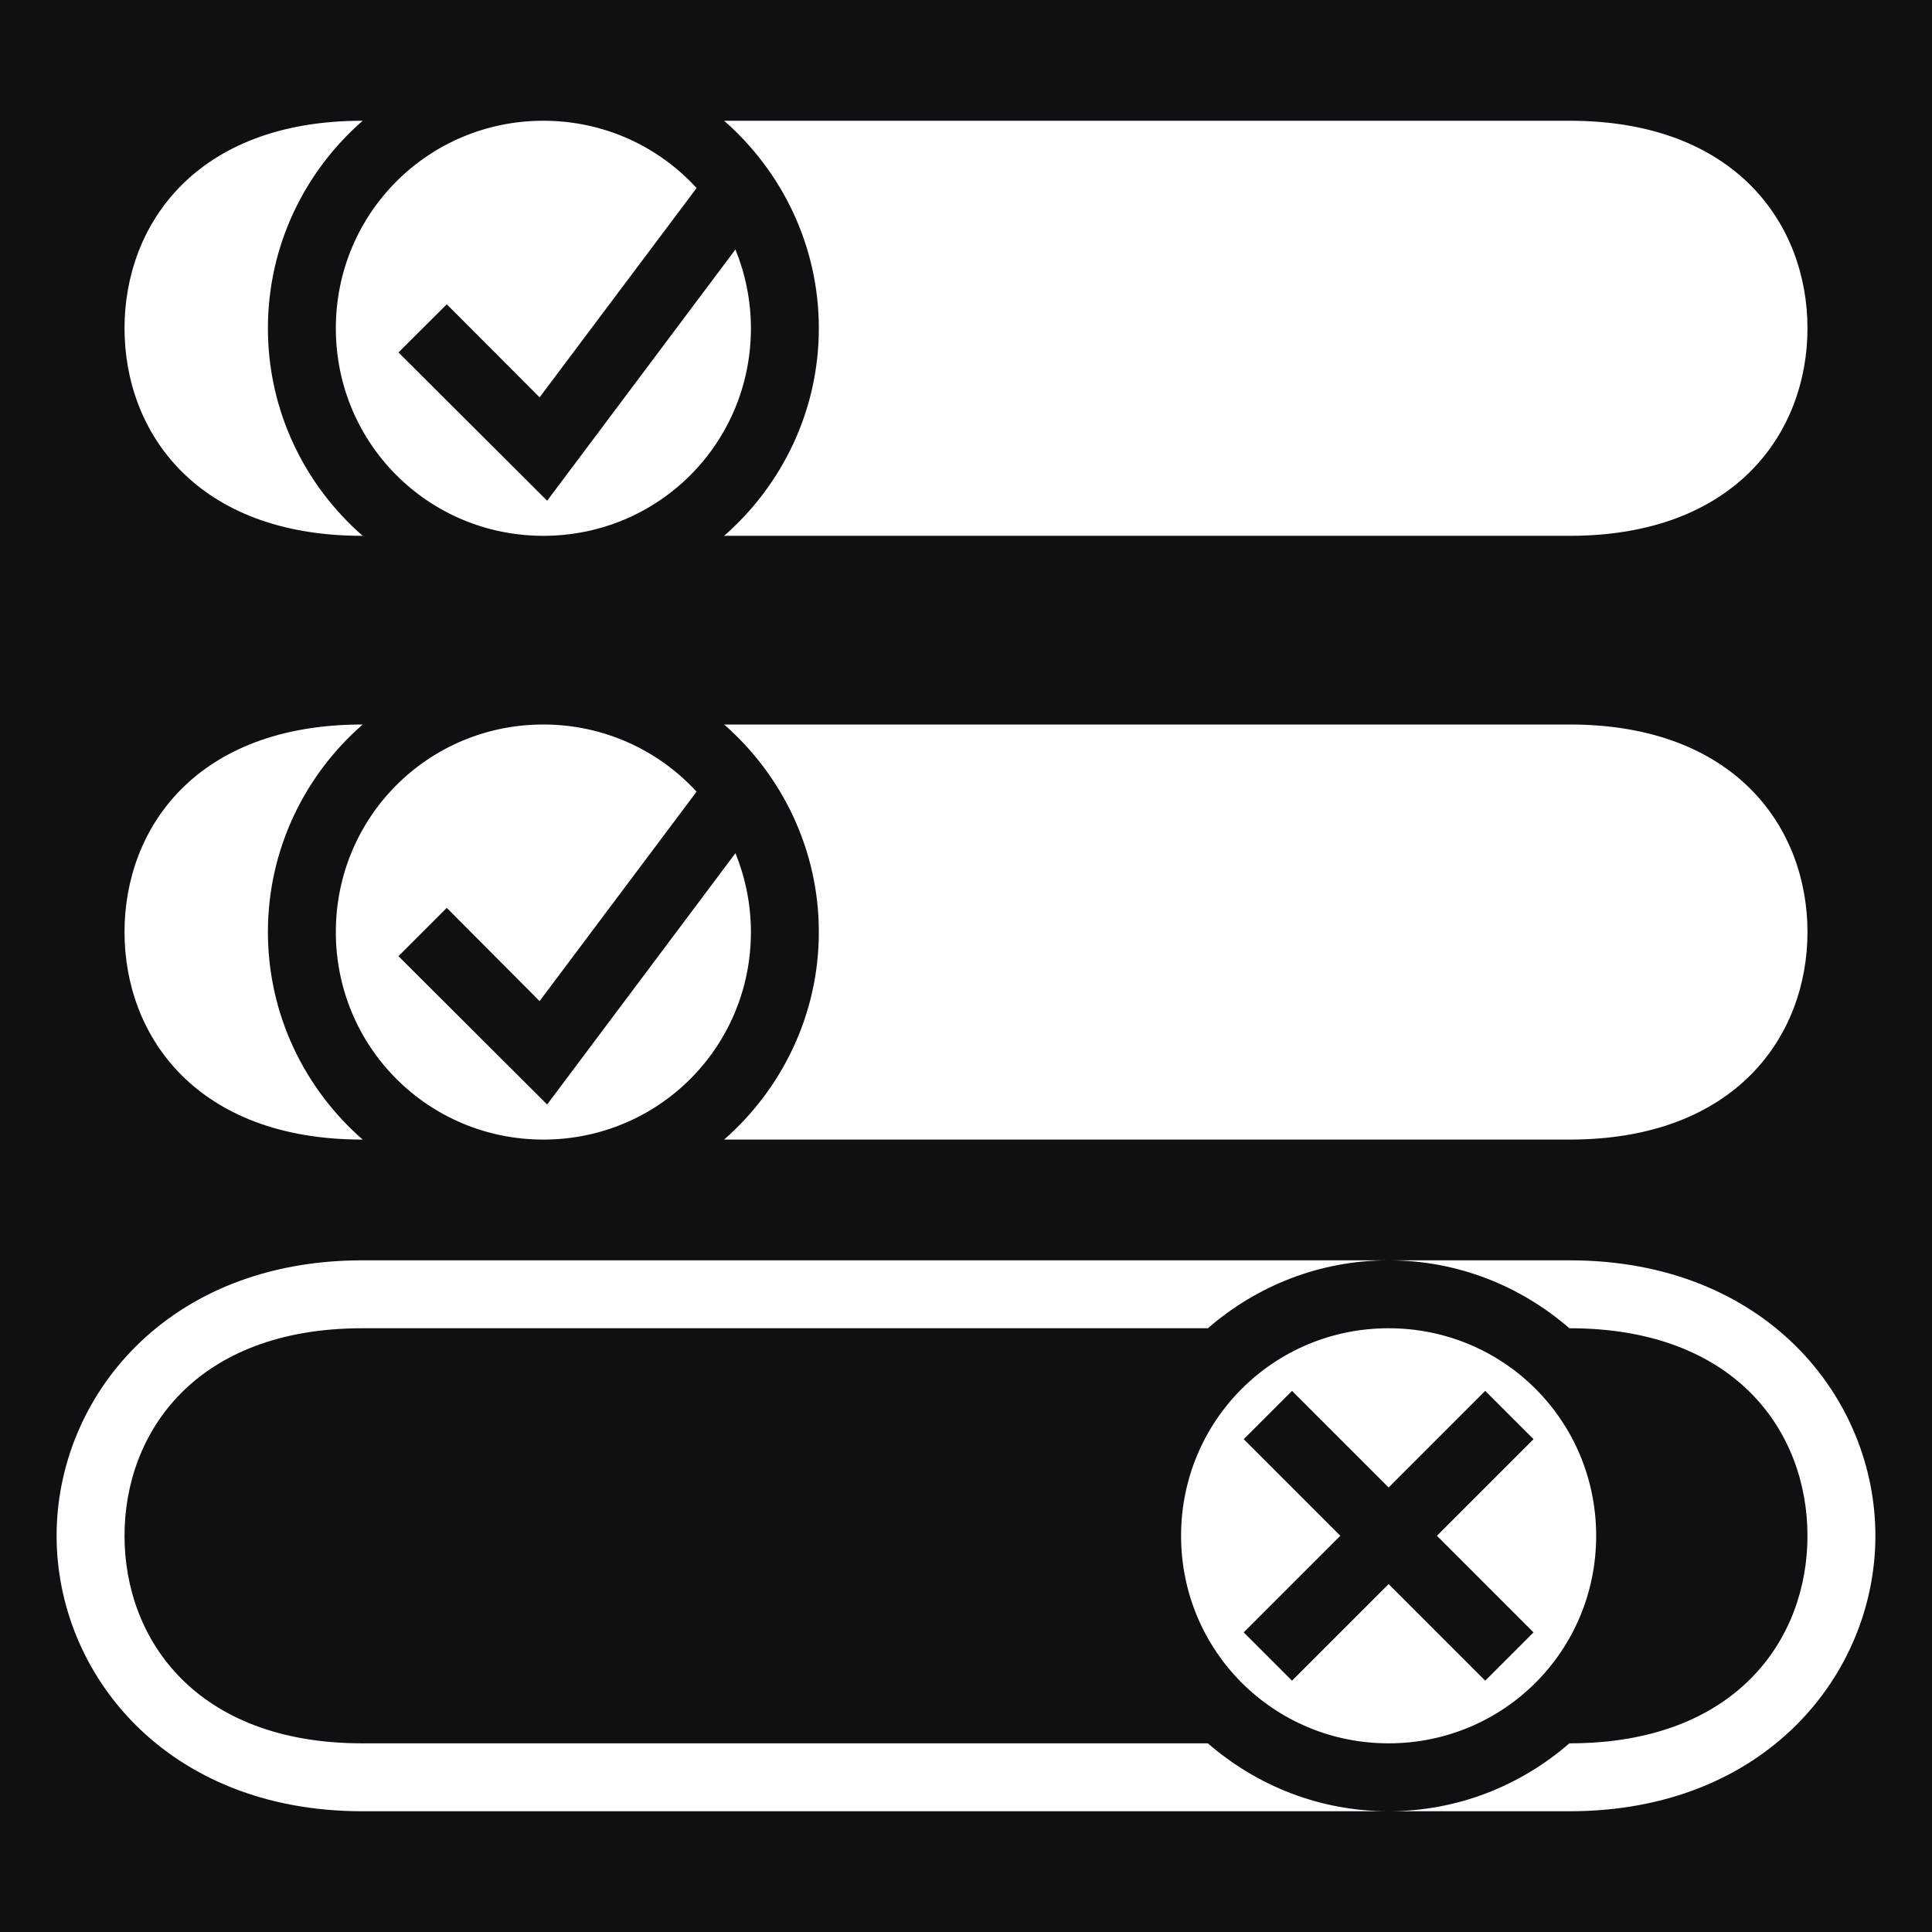
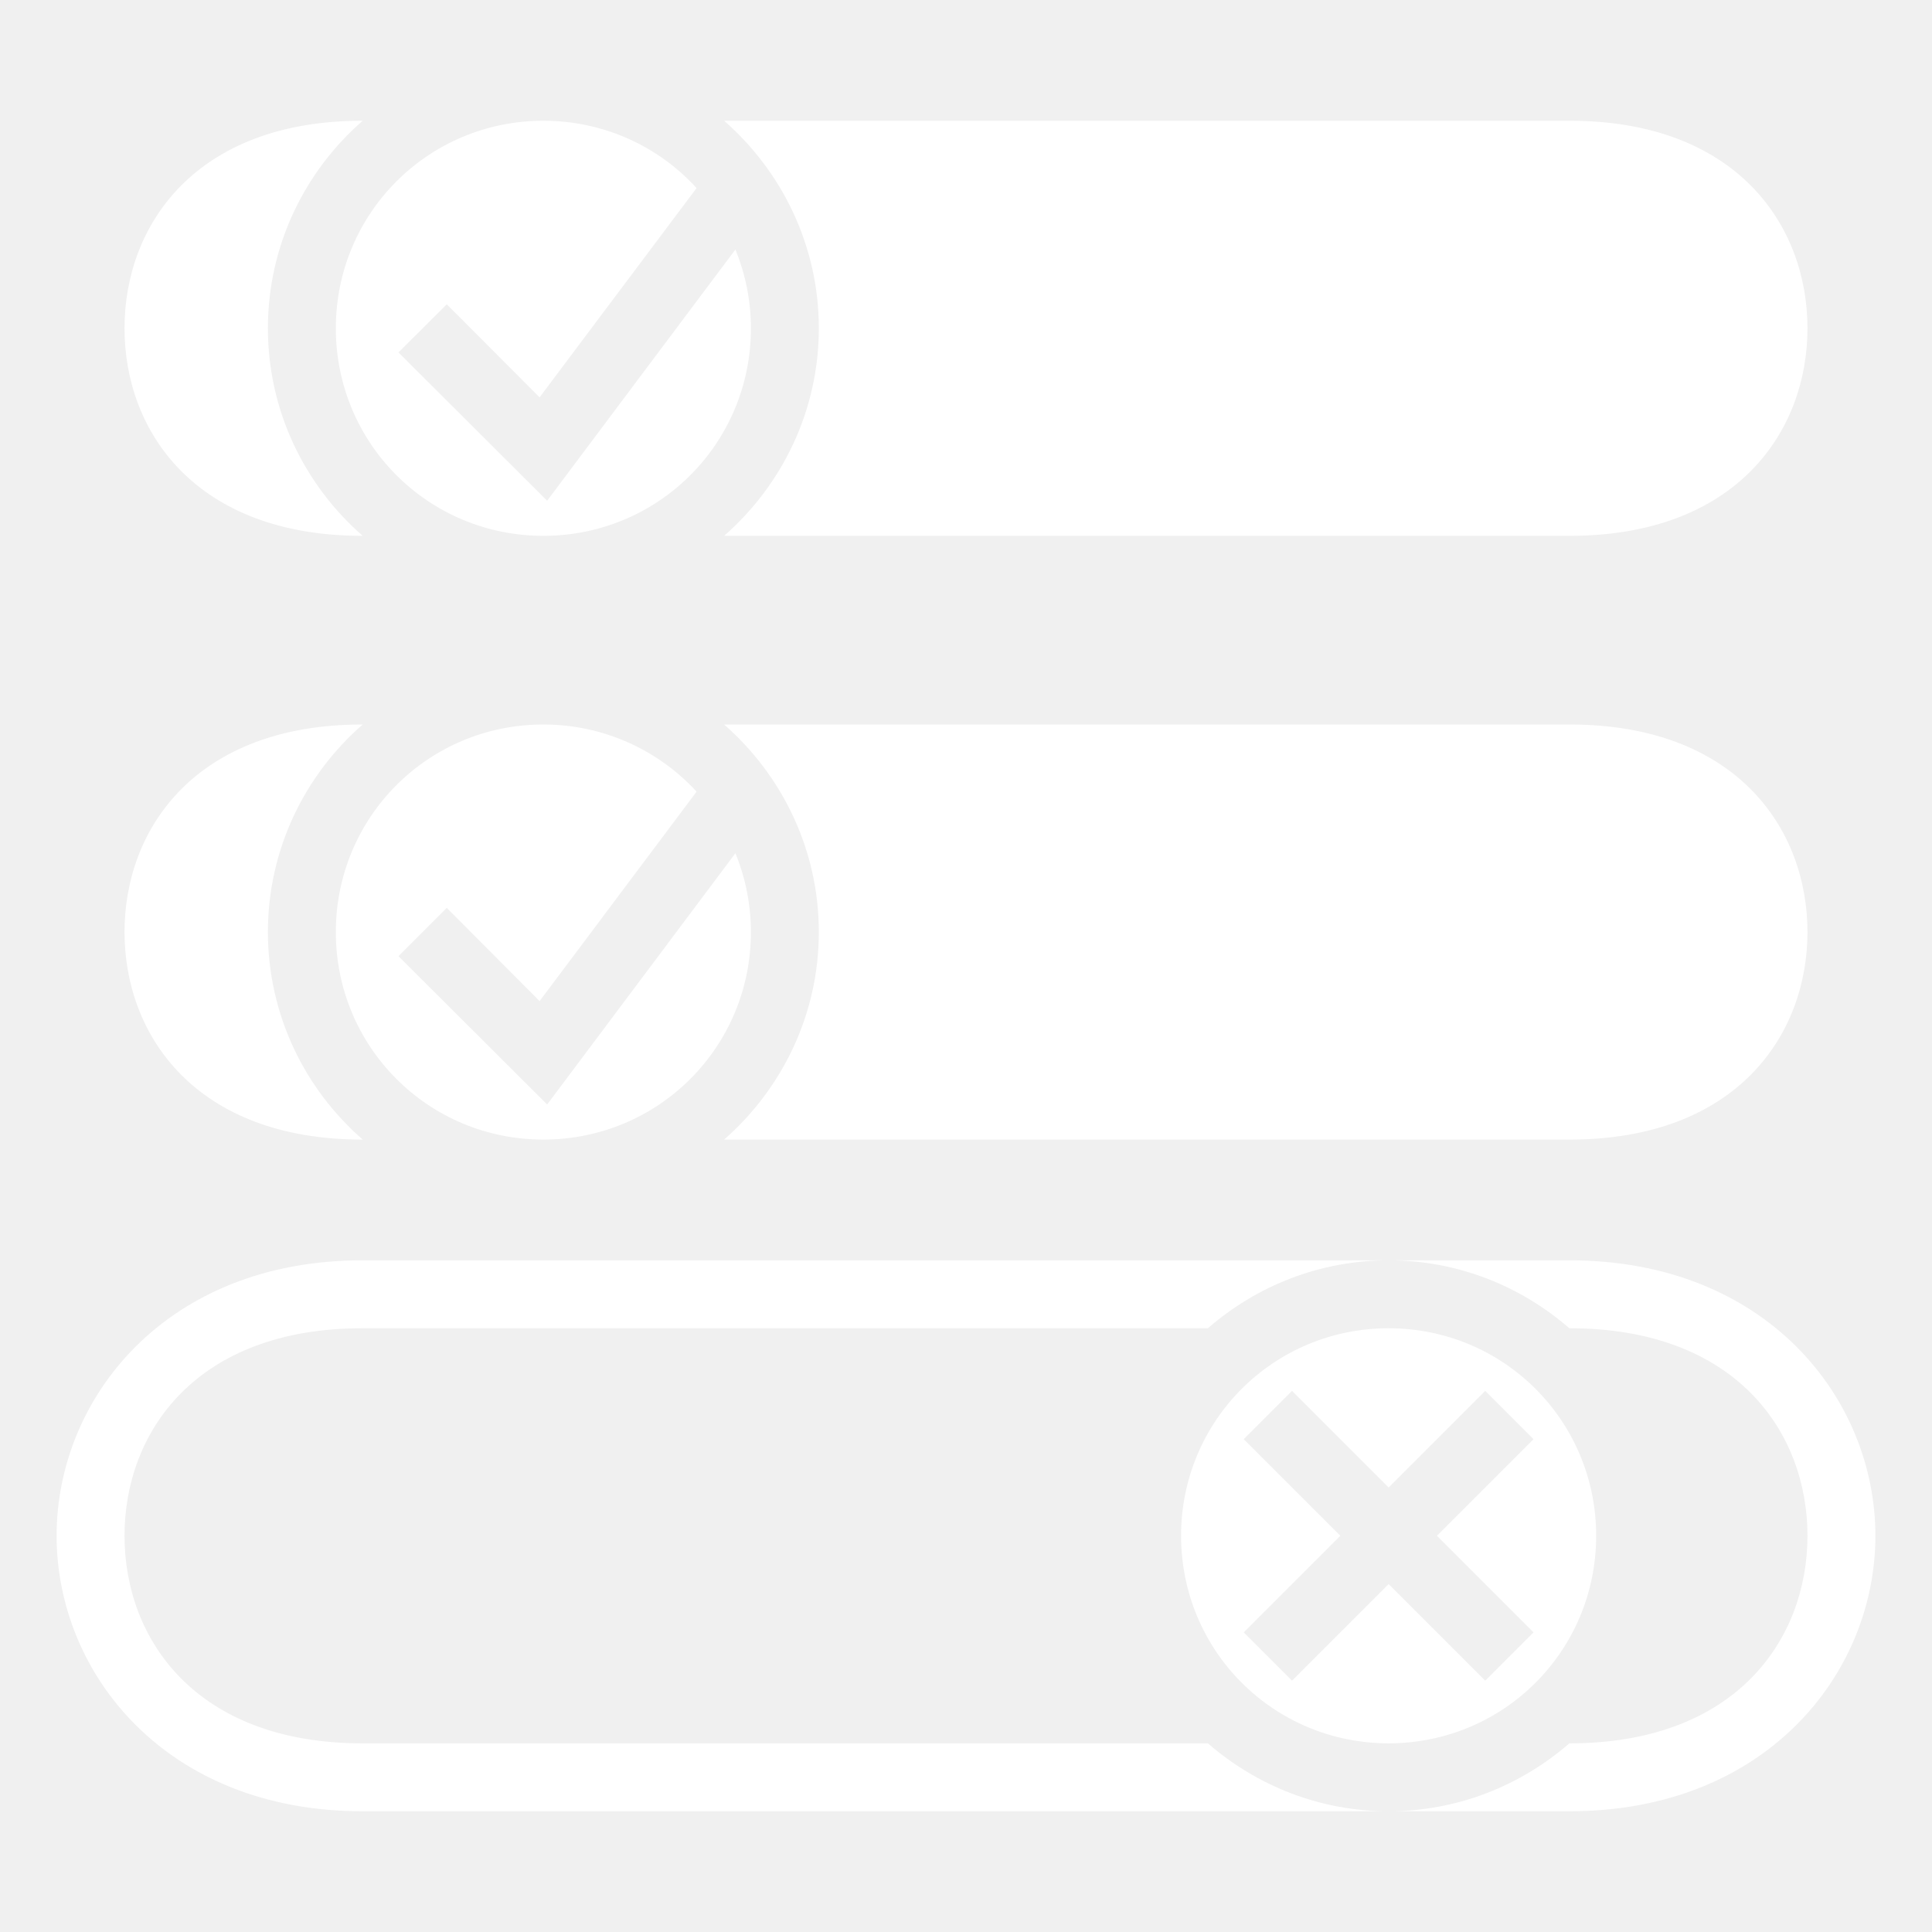
<svg xmlns="http://www.w3.org/2000/svg" viewBox="0 0 512 512" style="height: 512px; width: 512px;">
-   <path d="M0 0h512v512H0z" fill="#101014" fill-opacity="1" />
+   <path d="M0 0h512v512H0z" fill="#18181b" fill-opacity="0" />
  <g class="" transform="translate(0,0)" style="">
-     <path d="M96 32c-44 0-63 27.5-63 55s19 55 63 55h.12C80.75 128.6 71 108.9 71 87c0-21.91 9.75-41.6 25.12-55zm48 0c-30.5 0-55 24.52-55 55 0 30.5 24.5 55 55 55s55-24.5 55-55c0-7.4-1.5-14.45-4.1-20.89L145 132.7l-39.4-39.3 12.8-12.76L143 105.3l41.6-55.46C174.6 38.86 160.1 32 144 32zm47.9 0C207.2 45.4 217 65.09 217 87c0 21.9-9.8 41.6-25.1 55H416c44 0 63-27.5 63-55s-19-55-63-55zM96 192c-44 0-63 27.5-63 55s19 55 63 55h.12C80.75 288.6 71 268.9 71 247s9.75-41.6 25.12-55zm48 0c-30.5 0-55 24.5-55 55s24.5 55 55 55 55-24.5 55-55c0-7.4-1.5-14.5-4.1-20.9L145 292.7l-39.4-39.3 12.8-12.8 24.6 24.7 41.6-55.5c-10-10.9-24.5-17.8-40.6-17.8zm47.9 0c15.3 13.4 25.1 33.1 25.1 55s-9.8 41.6-25.1 55H416c44 0 63-27.5 63-55s-19-55-63-55zM96 334c-52 0-81 36.5-81 73s29 73 81 73h272c-18.3 0-35-6.8-47.9-18H96c-44 0-63-27.5-63-55s19-55 63-55h224.1c12.9-11.2 29.6-18 47.9-18zm272 0c18.3 0 35 6.8 47.9 18h.1c44 0 63 27.5 63 55s-19 55-63 55h-.1c-12.9 11.2-29.6 18-47.9 18h48c52 0 81-36.5 81-73s-29-73-81-73zm0 18c-30.5 0-55 24.5-55 55s24.5 55 55 55 55-24.5 55-55-24.5-55-55-55zm-25.6 16.6l25.6 25.6 25.6-25.6 12.8 12.8-25.6 25.6 25.6 25.6-12.8 12.8-25.6-25.6-25.6 25.6-12.8-12.8 25.6-25.6-25.6-25.6z" fill="#fff" fill-opacity="1" />
+     <path d="M96 32c-44 0-63 27.5-63 55s19 55 63 55h.12C80.75 128.6 71 108.9 71 87c0-21.91 9.75-41.6 25.12-55zm48 0c-30.5 0-55 24.52-55 55 0 30.5 24.5 55 55 55s55-24.5 55-55c0-7.4-1.5-14.45-4.1-20.89L145 132.7l-39.4-39.3 12.8-12.76L143 105.3l41.6-55.46C174.6 38.86 160.1 32 144 32zm47.9 0C207.2 45.4 217 65.09 217 87c0 21.9-9.8 41.6-25.1 55H416c44 0 63-27.5 63-55s-19-55-63-55zM96 192c-44 0-63 27.5-63 55s19 55 63 55h.12C80.75 288.6 71 268.9 71 247s9.75-41.6 25.12-55zm48 0c-30.5 0-55 24.5-55 55s24.5 55 55 55 55-24.5 55-55c0-7.4-1.5-14.5-4.1-20.9L145 292.7l-39.4-39.3 12.8-12.8 24.6 24.7 41.6-55.5c-10-10.9-24.5-17.8-40.6-17.8zm47.9 0c15.3 13.4 25.1 33.1 25.1 55s-9.8 41.6-25.1 55H416c44 0 63-27.5 63-55s-19-55-63-55zM96 334c-52 0-81 36.5-81 73s29 73 81 73h272c-18.3 0-35-6.8-47.9-18H96c-44 0-63-27.5-63-55s19-55 63-55h224.1c12.9-11.2 29.6-18 47.9-18zm272 0c18.3 0 35 6.8 47.9 18h.1c44 0 63 27.5 63 55s-19 55-63 55h-.1c-12.9 11.2-29.6 18-47.9 18h48c52 0 81-36.5 81-73s-29-73-81-73zm0 18c-30.5 0-55 24.5-55 55s24.5 55 55 55 55-24.5 55-55-24.5-55-55-55zm-25.6 16.6 25.6 25.6 25.6-25.6 12.8 12.8-25.6 25.6 25.6 25.6-12.8 12.8-25.6-25.6-25.6 25.6-12.8-12.8 25.6-25.6-25.6-25.6z" fill="#fff" fill-opacity="1" />
  </g>
</svg>
